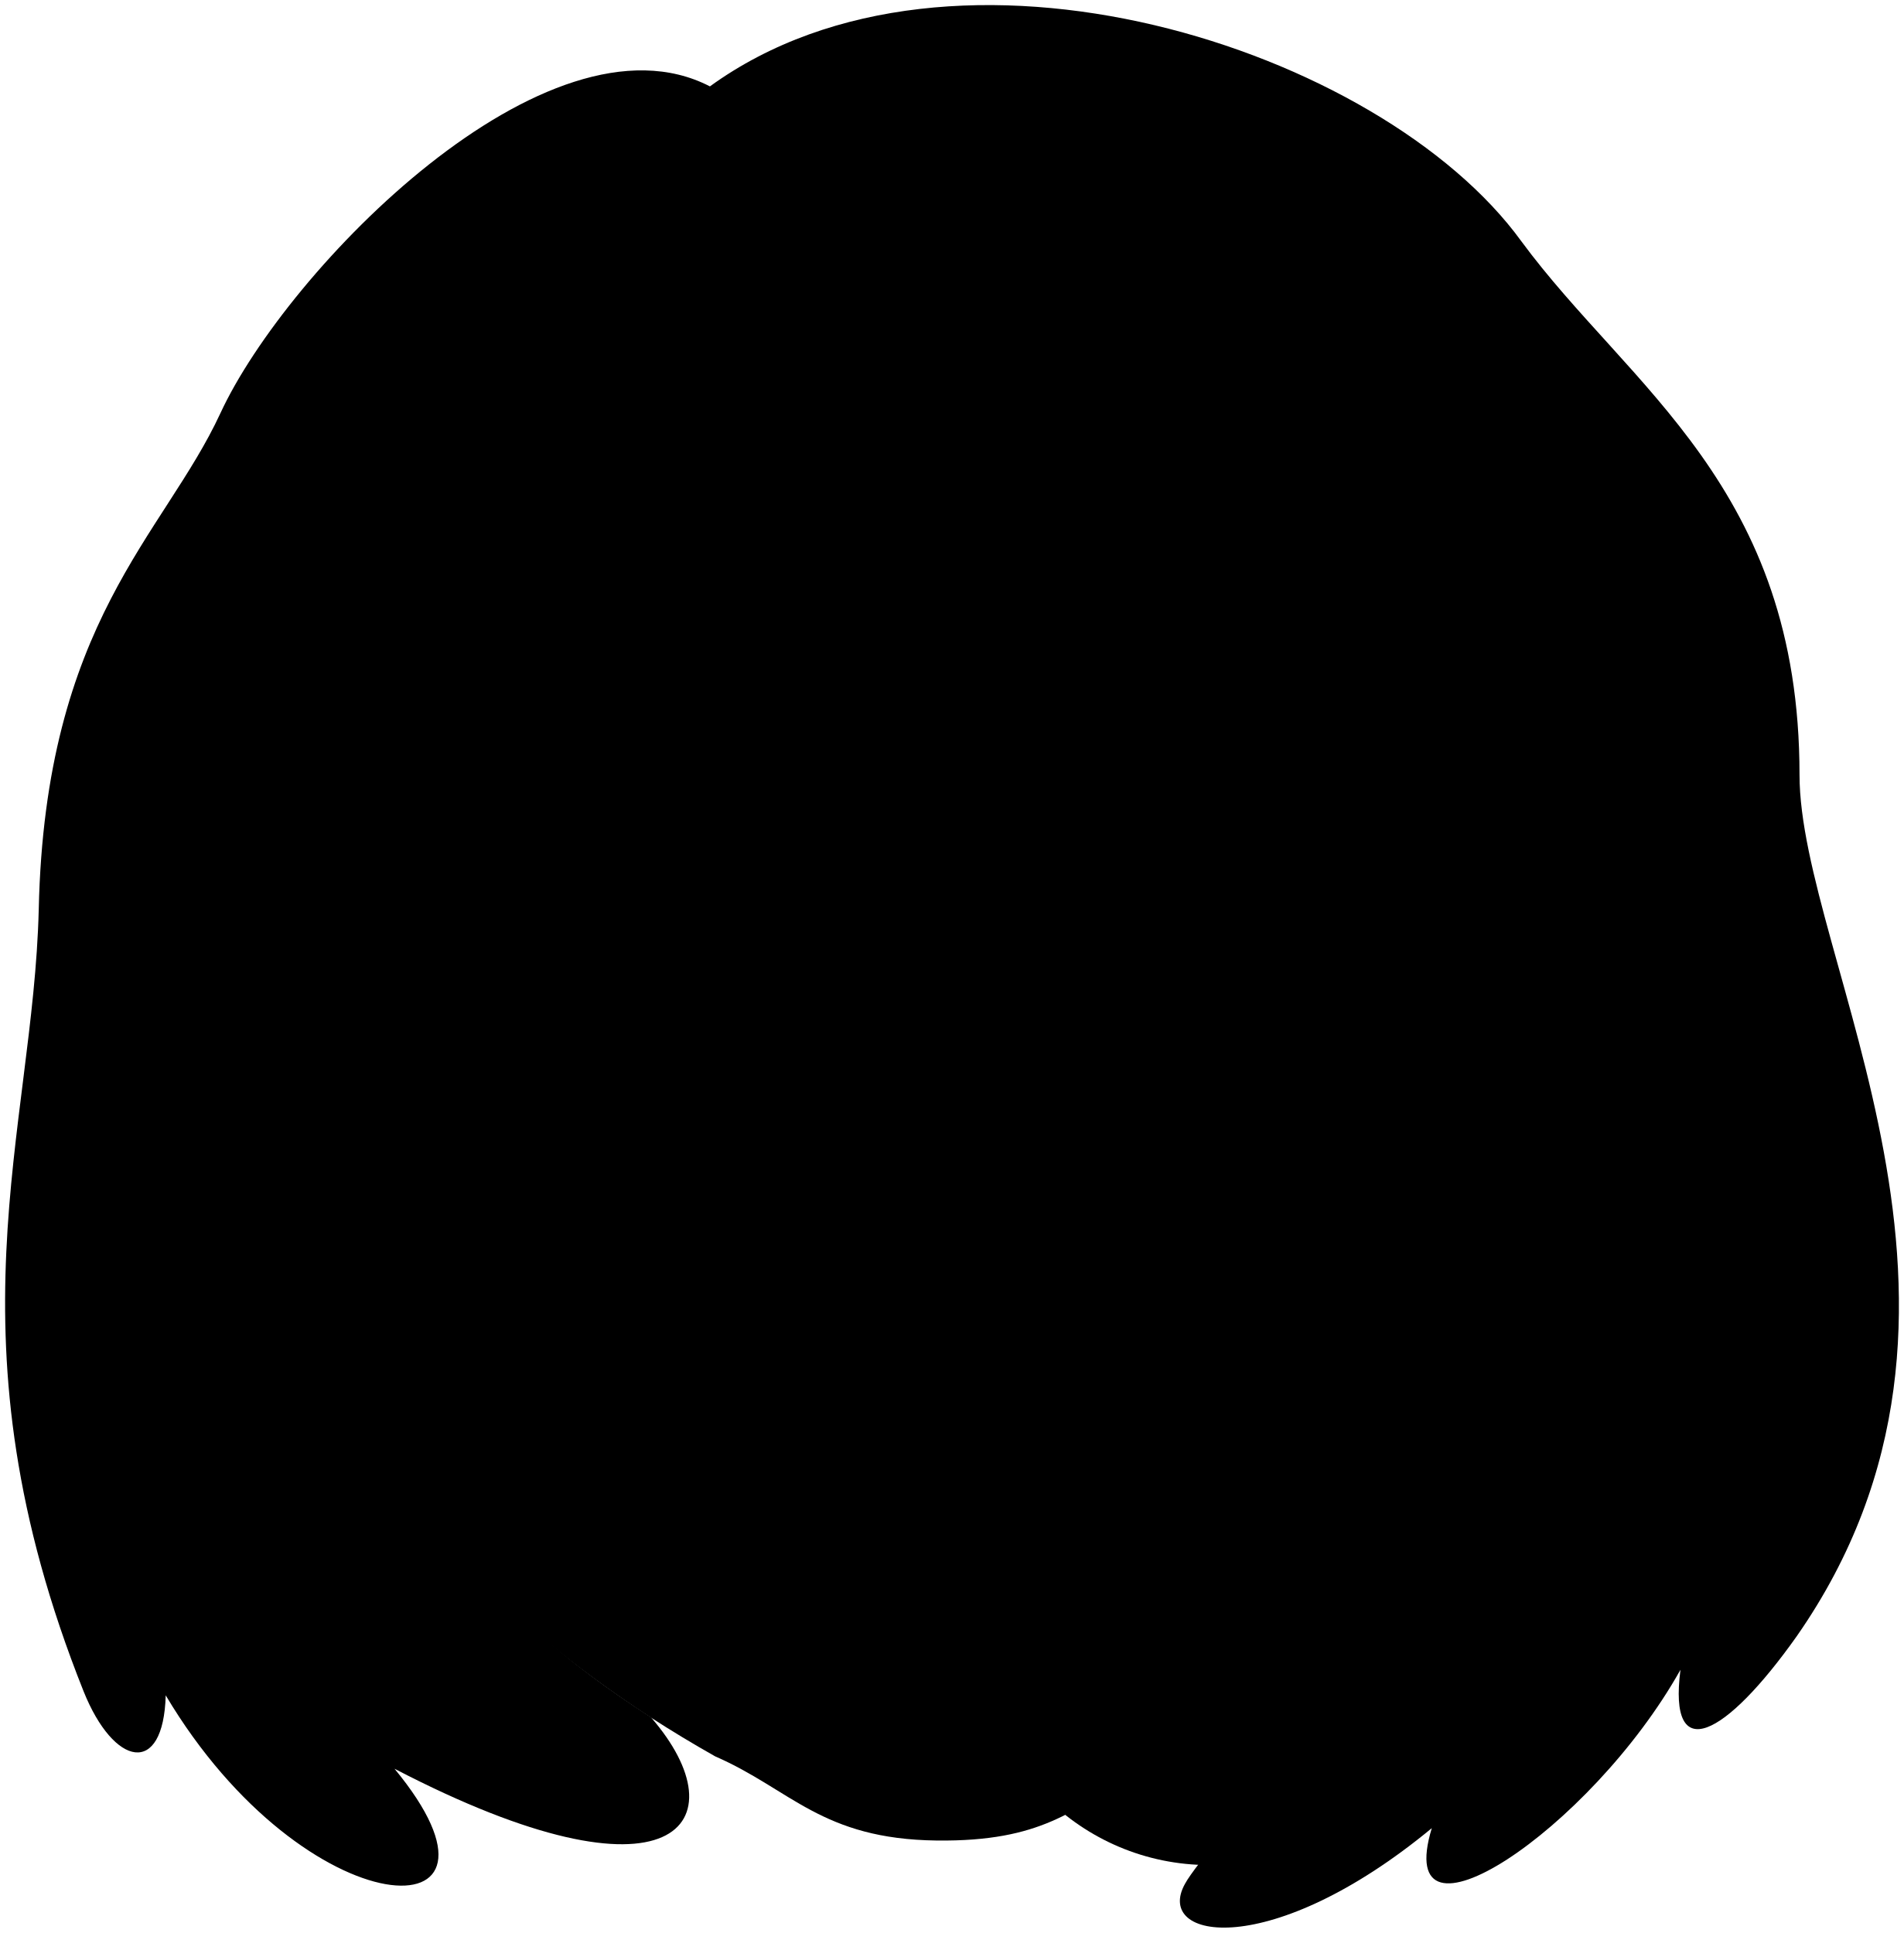
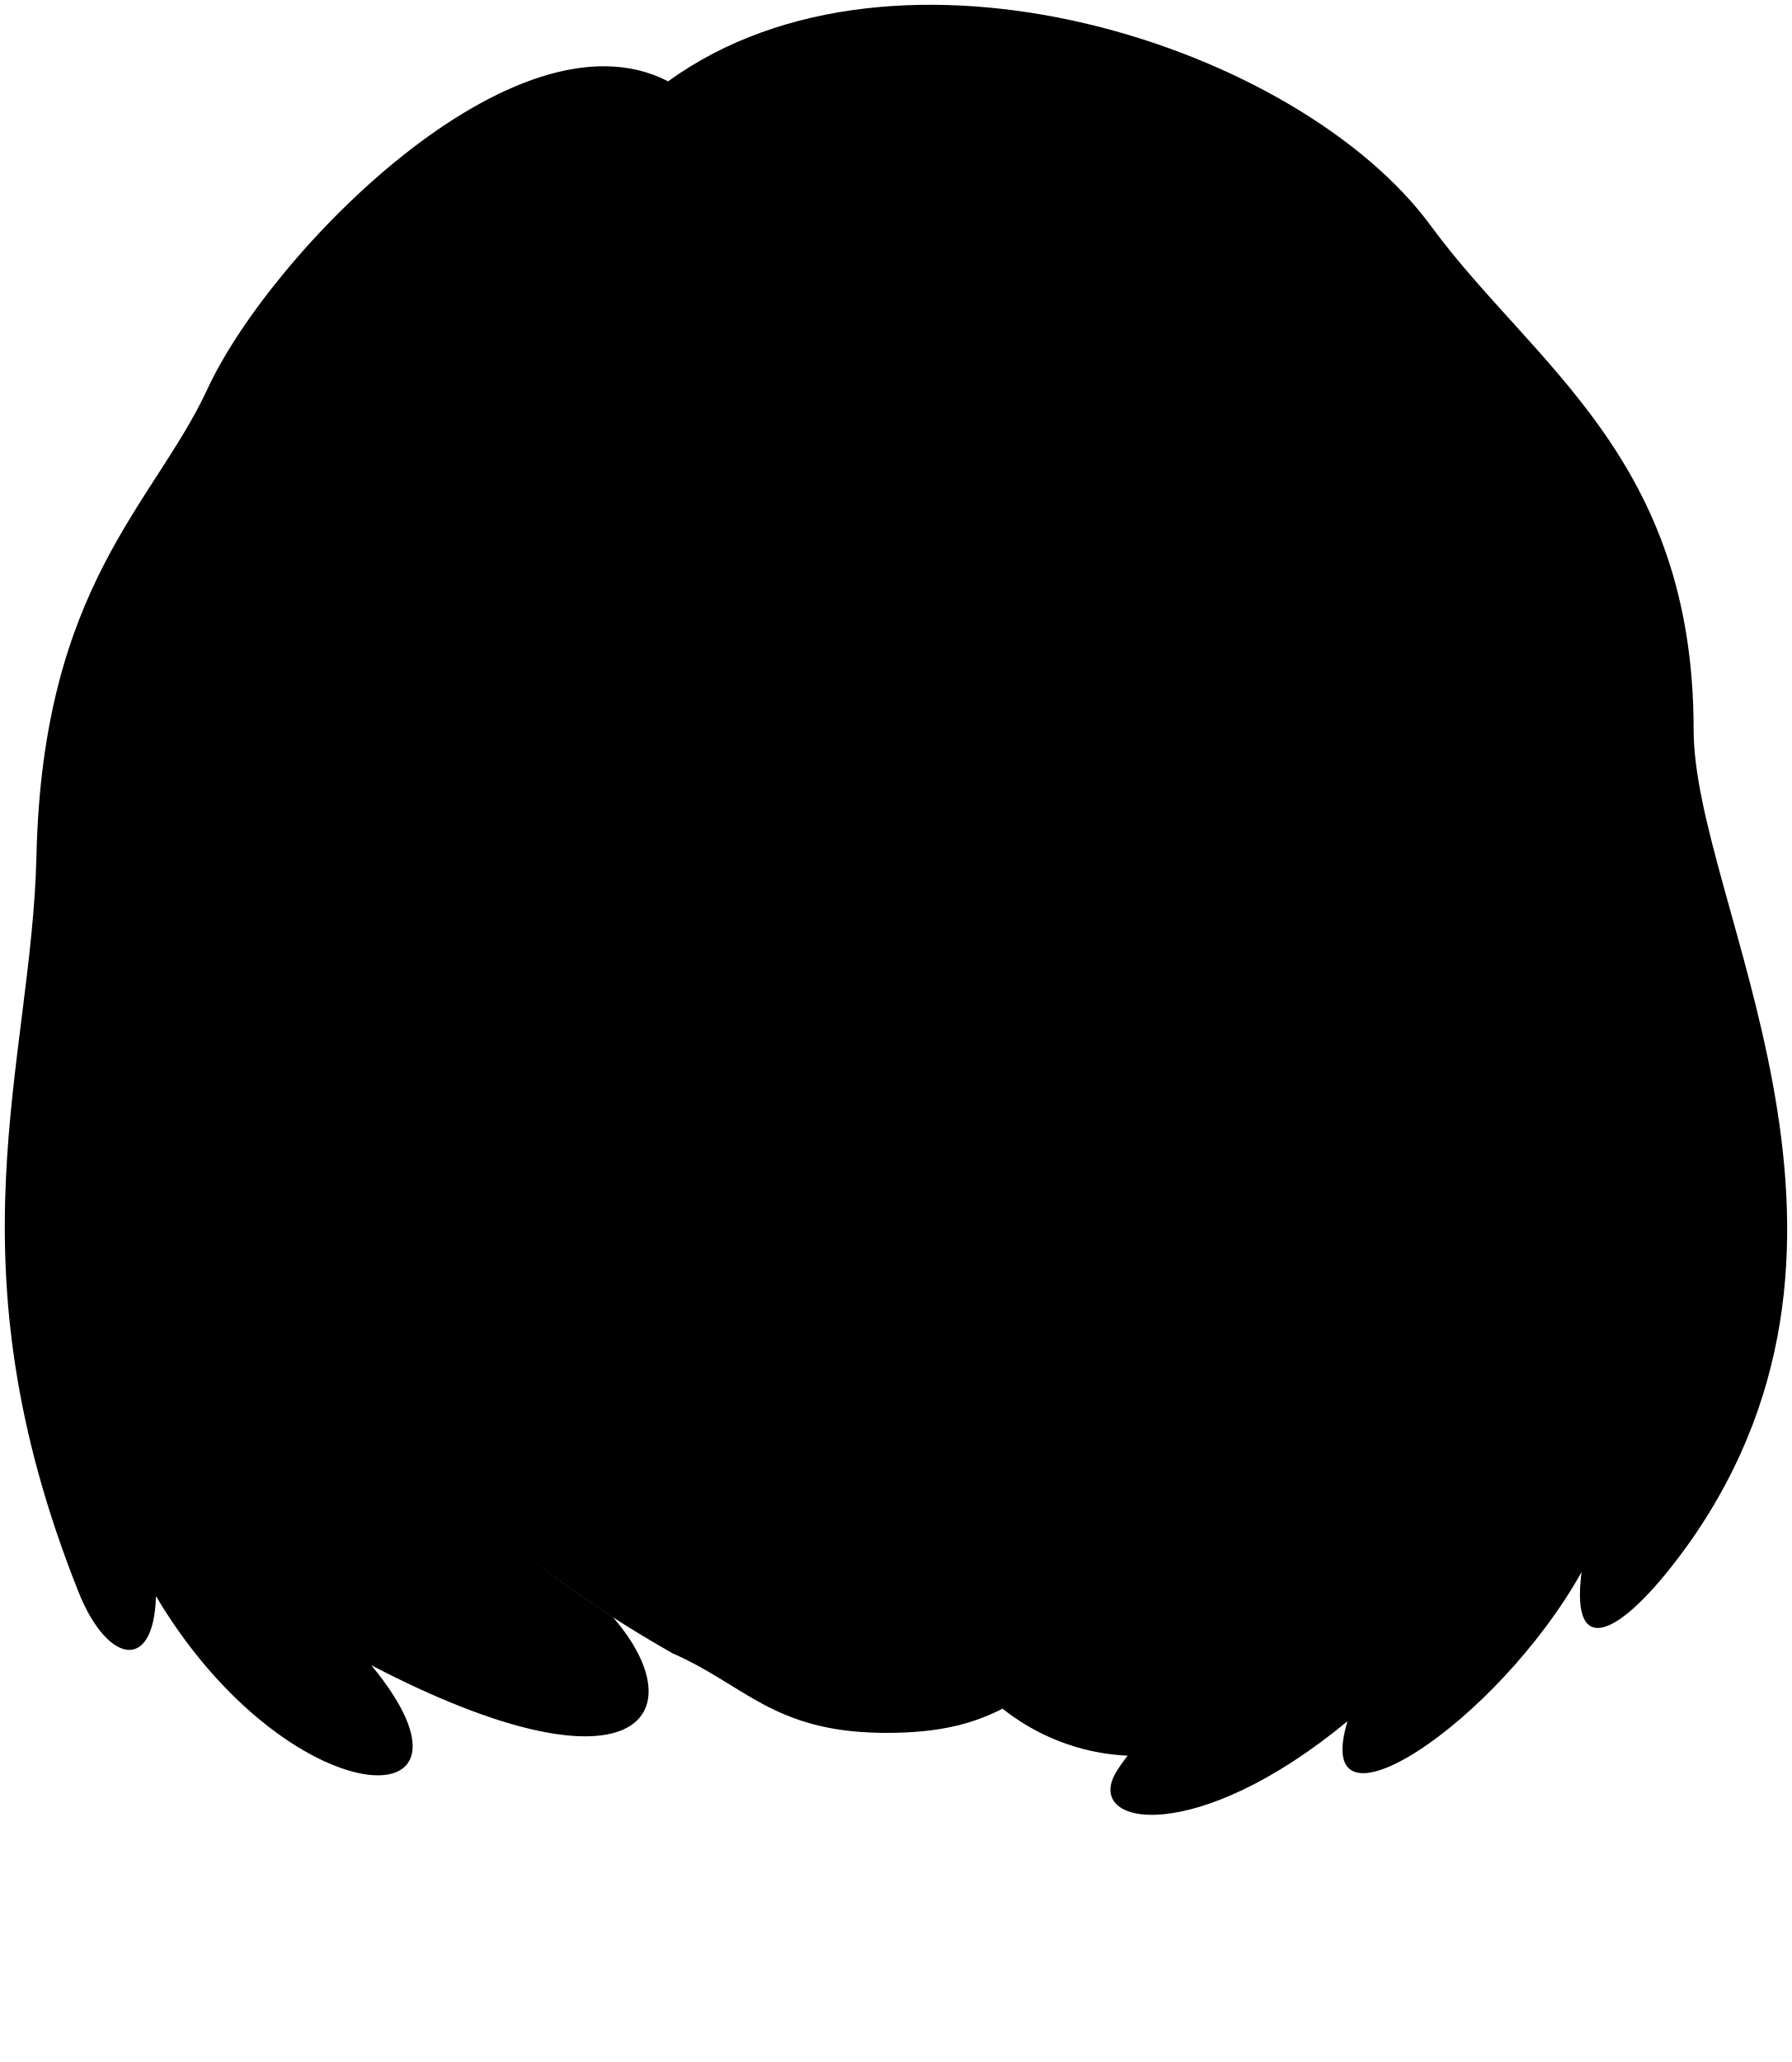
- <svg viewBox="0 0 93.86 95.32">
+ <svg viewBox="0 0 93.86 108">
  <circle class="hairBlackDark" cx="59.62" cy="80.55" r="11.42" />
  <g class="eye">
    <g class="sclera">
      <circle cx="46.28" cy="35.86" r="23.56" />
    </g>
    <g class="irisDarkBrown">
      <circle cx="59.55" cy="47.04" r="3.33" />
      <circle cx="33.25" cy="47.12" r="3.33" />
    </g>
    <g class="pupil">
      <circle cx="59.55" cy="47.04" r="1.29" />
      <circle cx="33.25" cy="47.12" r="1.29" />
    </g>
  </g>
  <g class="skinIndian">
    <path d="M74.58,68.5C68,80.88,65,82.78,55.75,87.67c-2.92,1.54-4.33,3.15-9.57,3.09-5.68-.07-7.18-2.52-10.92-4.15C-34.75,47.11,76-62.1,74.58,68.5Zm-20.11-20a34.58,34.58,0,0,0,5.26.56A17.81,17.81,0,0,0,66,47.43a10.46,10.46,0,0,0-6.63-2.5,9,9,0,0,0-6.43,3.19C52.36,48.88,54,48.49,54.47,48.53Zm-15-.67c-2.31-2.26-4-3.22-6.82-3-2.63.24-4.75,1.85-6.22,2.5,2.11.81,3.58,1.65,6,1.76s3.9-.78,5.45-.74C38.26,48.43,40.17,48.6,39.42,47.86Z" />
  </g>
  <path class="lipFemaleBrown__noStroke" d="M36.29,71.38c.45,11,18.6,11,19.78-.06Z" />
  <path class="lipFemaleBrown" d="M57.25,71c-1.89.57-4.34-1.49-6-1.77-2.65-.44-3.66,1-8.34-.19-2.58-.68-4.31,2.33-7.82,2.18C42.14,72.07,54.09,72.11,57.25,71Z" />
  <g class="skinFoldLine">
    <path d="M17.18,49.4c-1-7.14-4.65,1.2-1.48,7.47" />
    <path d="M18.06,59.05c-.78.18-.57-2-1.08-3.16-.95-2.13-.75-7.06.6-5.23.75,1.46-.15,3.46,1,5.11" />
  </g>
  <g class="mouthInner">
    <path d="M55.31,71.3l-18.06,0h0l-.51.15c3.8,6.78,16.07,5.91,19,0A2.83,2.83,0,0,1,55.31,71.3Z" />
  </g>
  <g class="teeth">
    <path d="M55.31,71.3c-1-.25-2.13-.93-3.06-1.13-2.23-.49-3.92,1.35-9.61-.08-2.14-.54-3.36.5-5.39,1.18C41.1,75.67,51.57,75.23,55.31,71.3Z" />
  </g>
  <g class="lipEdgeLine">
    <path d="M38.61,76.82c3.8,3.9,11.5,3.76,15.19-.59" />
  </g>
  <g class="cheekLine">
    <path d="M52.76,60.43c2.52,1.69,1.66,3.58,3.49,6.37,1.4,2.14,2.68,2.56,2.42,6" />
    <path d="M39.76,60.36c-2.45,1.33-2.22,4-3.79,6.18s-2.55,3.22-2.51,5.77" />
  </g>
  <g class="noseLine">
    <path d="M39.76,60.36c-1.59,2.25-.28,4.27,1.75,4.55,1.7.23,1.85,1.73,4.88,1.7,2.66,0,3-1.45,4.84-1.65s3.71-1.95,1.53-4.53" />
  </g>
  <g class="eyeFoldLine">
    <path d="M65.2,49.83c-2.09,2.57-7.19,1.41-9.15.69" />
    <path d="M37.31,50.5c-1.44.1-7.19,2.67-10.16-.08" />
  </g>
  <g class="eyeCornerLine">
    <path d="M26.38,47.4a3.75,3.75,0,0,1-2.24.24" />
    <path d="M68.08,47.5A2,2,0,0,1,66,47.43" />
  </g>
  <g class="eyeCreaseLine">
    <path d="M53.21,46.2a8,8,0,0,1,12.08-.35" />
    <path d="M26.7,45.9c4.51-4.44,9.54-2.71,11.79-.34" />
  </g>
  <g class="eyebrowBlack">
    <path d="M23.12,40.4c5.05-3.15,13.61-3.58,17.17-1.14,1,.67-1.85,1.78-3,1.3C32,38.43,28.07,38.36,23.12,40.4Z" />
    <path d="M69.7,40.85c-5.35-4.31-13.83-3.59-17.09-1.66-1,.6,2.2,1.91,3.37,1.36C61.41,38,64.28,38.34,69.7,40.85Z" />
  </g>
  <g class="hairBlack">
    <path d="M88.72,38.21C88.72,24,80.33,19.13,75,11.89,68.08,2.36,47-4.44,35,4.26c-8-4.14-20.85,9-24.14,16.13-2.78,6-8.64,10.26-8.95,24.46C1.64,55.84-2.82,66,4.12,83.4c1.49,3.72,3.94,4.24,4.05.2,6.91,11.62,18.21,12,11.28,3.62,13.8,7.18,17.16,2.66,12.64-2.54C23.78,79.32,19.22,73.6,19.1,65c-3.83.92-3.16-3.31-4.29-5.77-5-10.89-.28-19.51,2.49-15.13.5,1,.1,4.64,1.69,4.18-.16-5.23-.21-9.62,2.2-13.59A8.15,8.15,0,0,0,24,33.37c-6.41,5.13,10.16,3.81,11.44-6.14,0,7.67,9.81,13,7.42,6.16,10.58,4.93,21,3.37,15.74.13a45.57,45.57,0,0,0,12.58,2.27c2.52,11.2,1.48,23.79-1,31-1.4,4.1.61,5,3.24.72-4.39,13.7-13.93,23.39-15,25.39-1.54,2.78,4.24,3.8,12.17-2.75-2,6.59,7.81.13,12.26-7.81-.62,4.79,2.21,3.32,5.73-1.65C99.84,64.54,88.72,47.26,88.72,38.21Z" />
  </g>
  <g class="hairOverlapLine">
    <path d="M71.16,35.79c5.55.58,5.14-2.22,1.24-4" />
    <path d="M21.19,34.73a9.8,9.8,0,0,1-3.88.24" />
  </g>
</svg>
